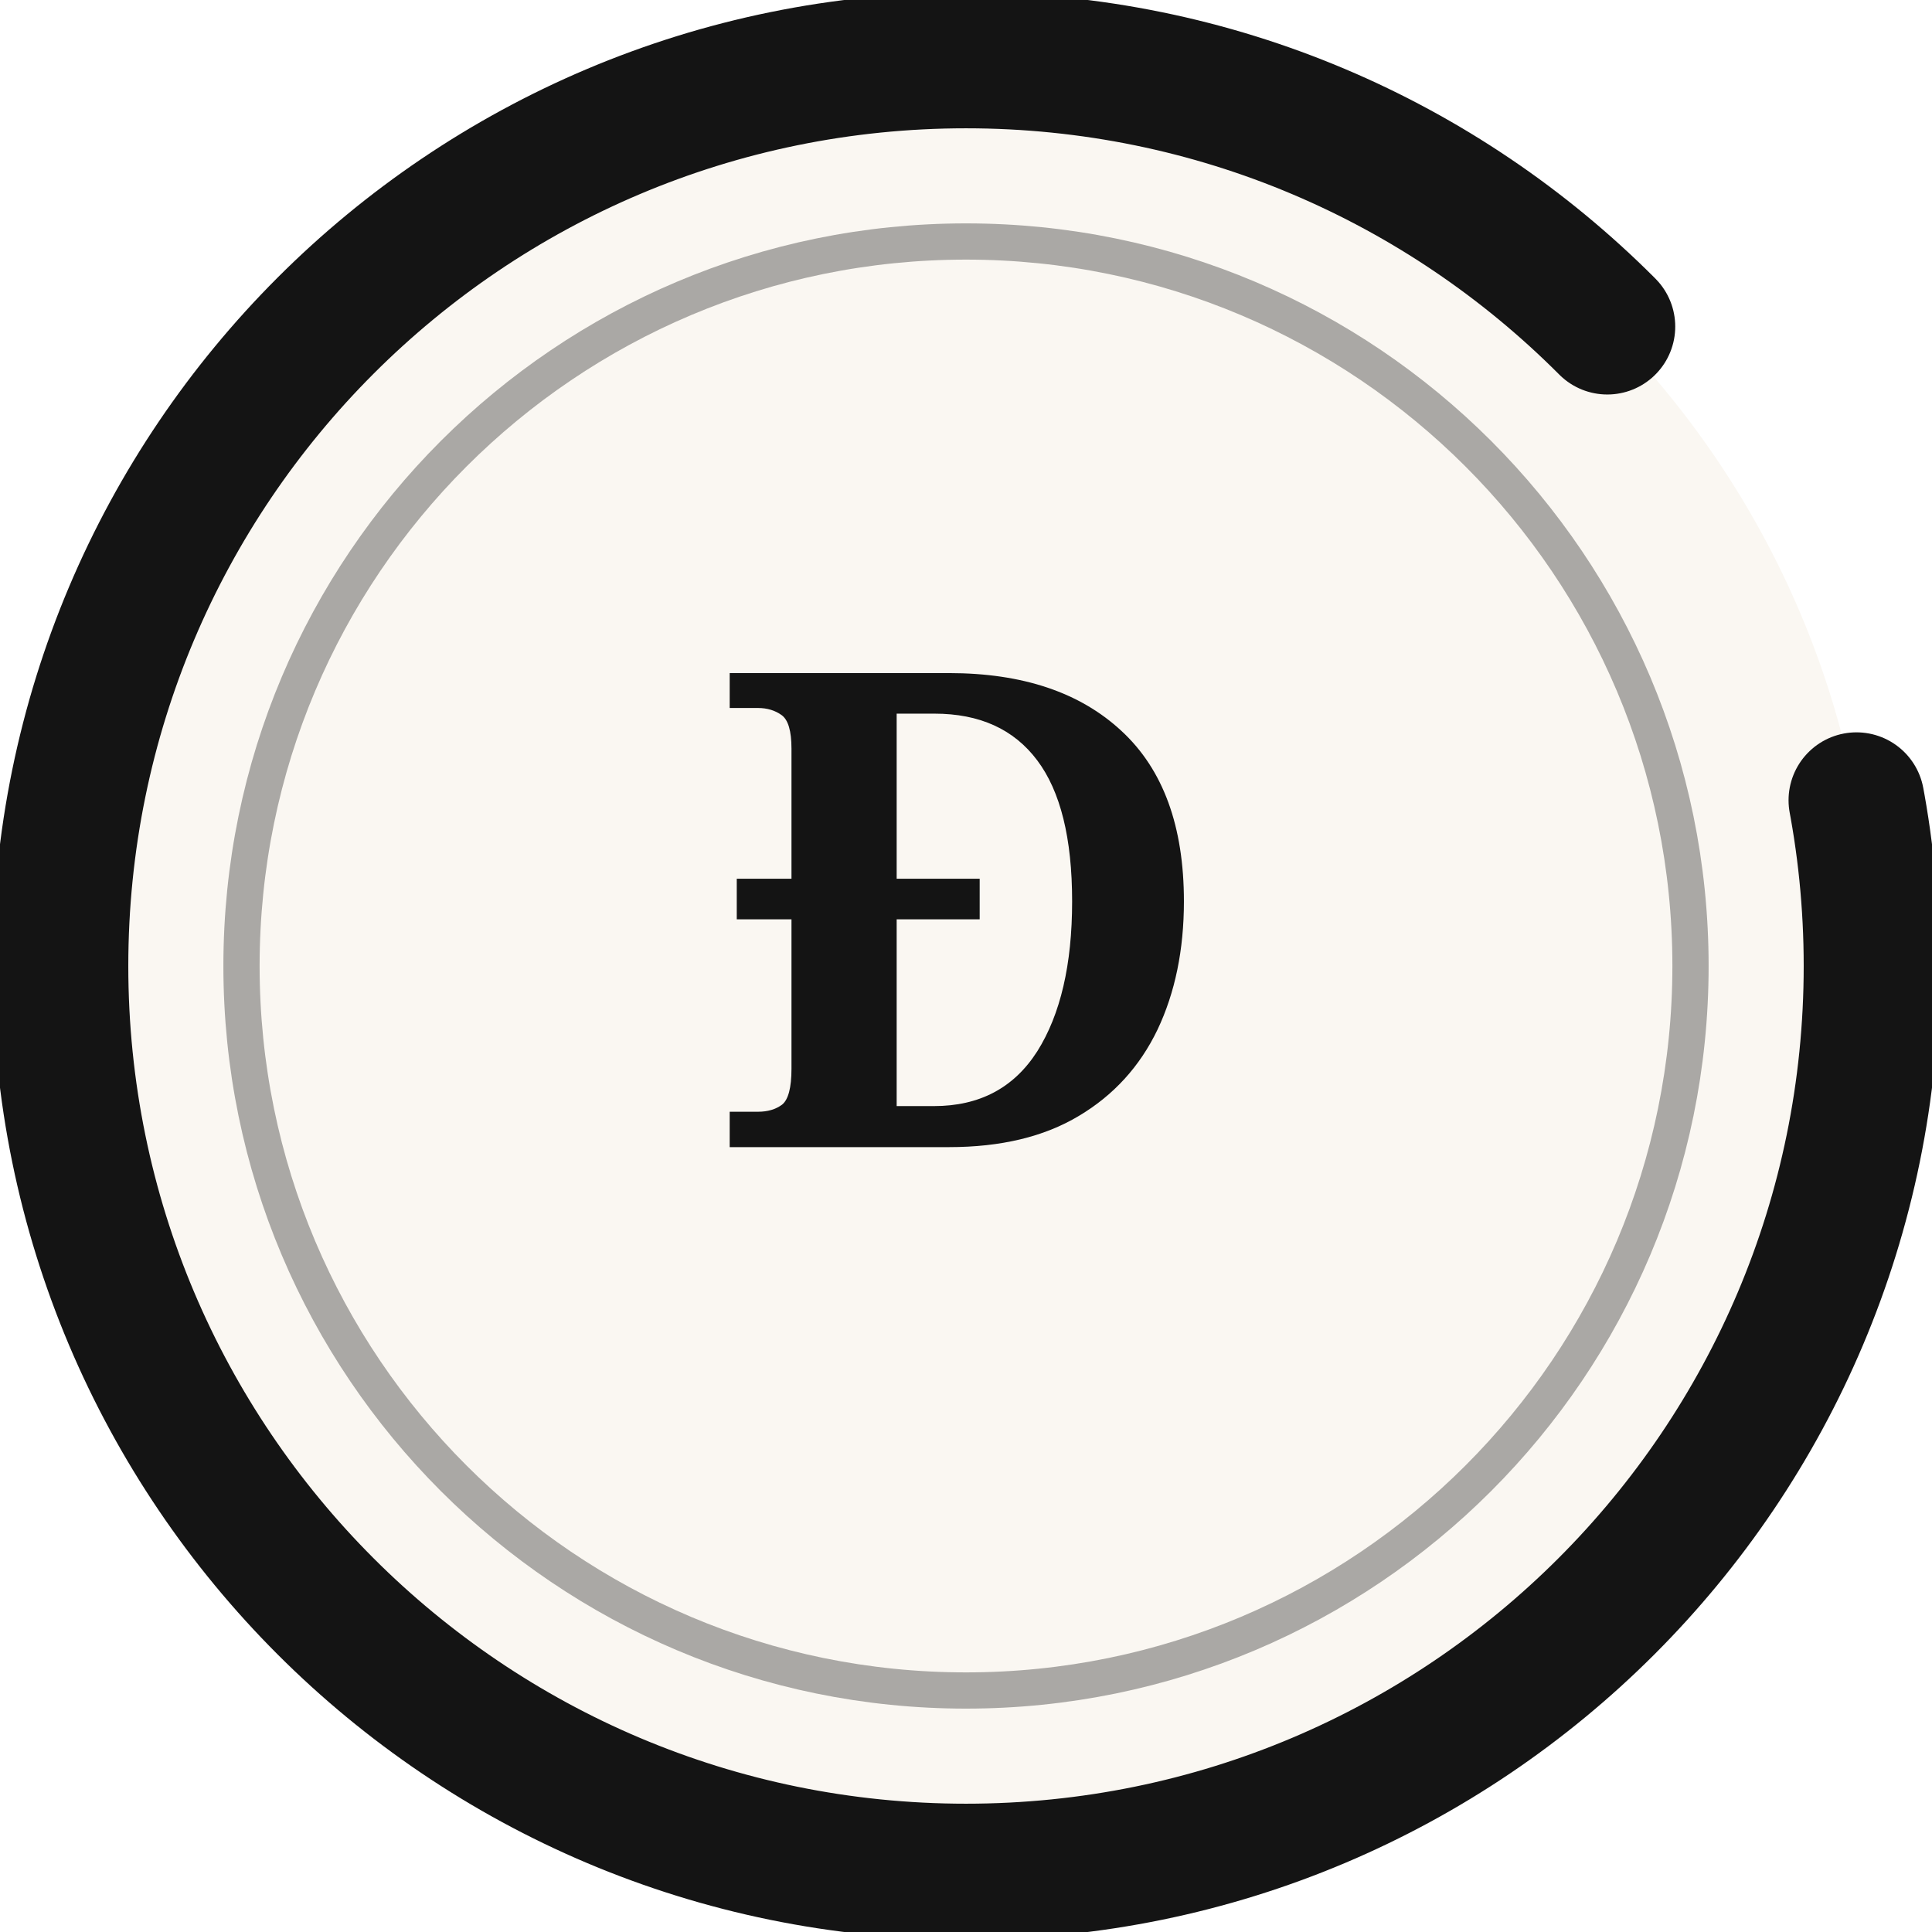
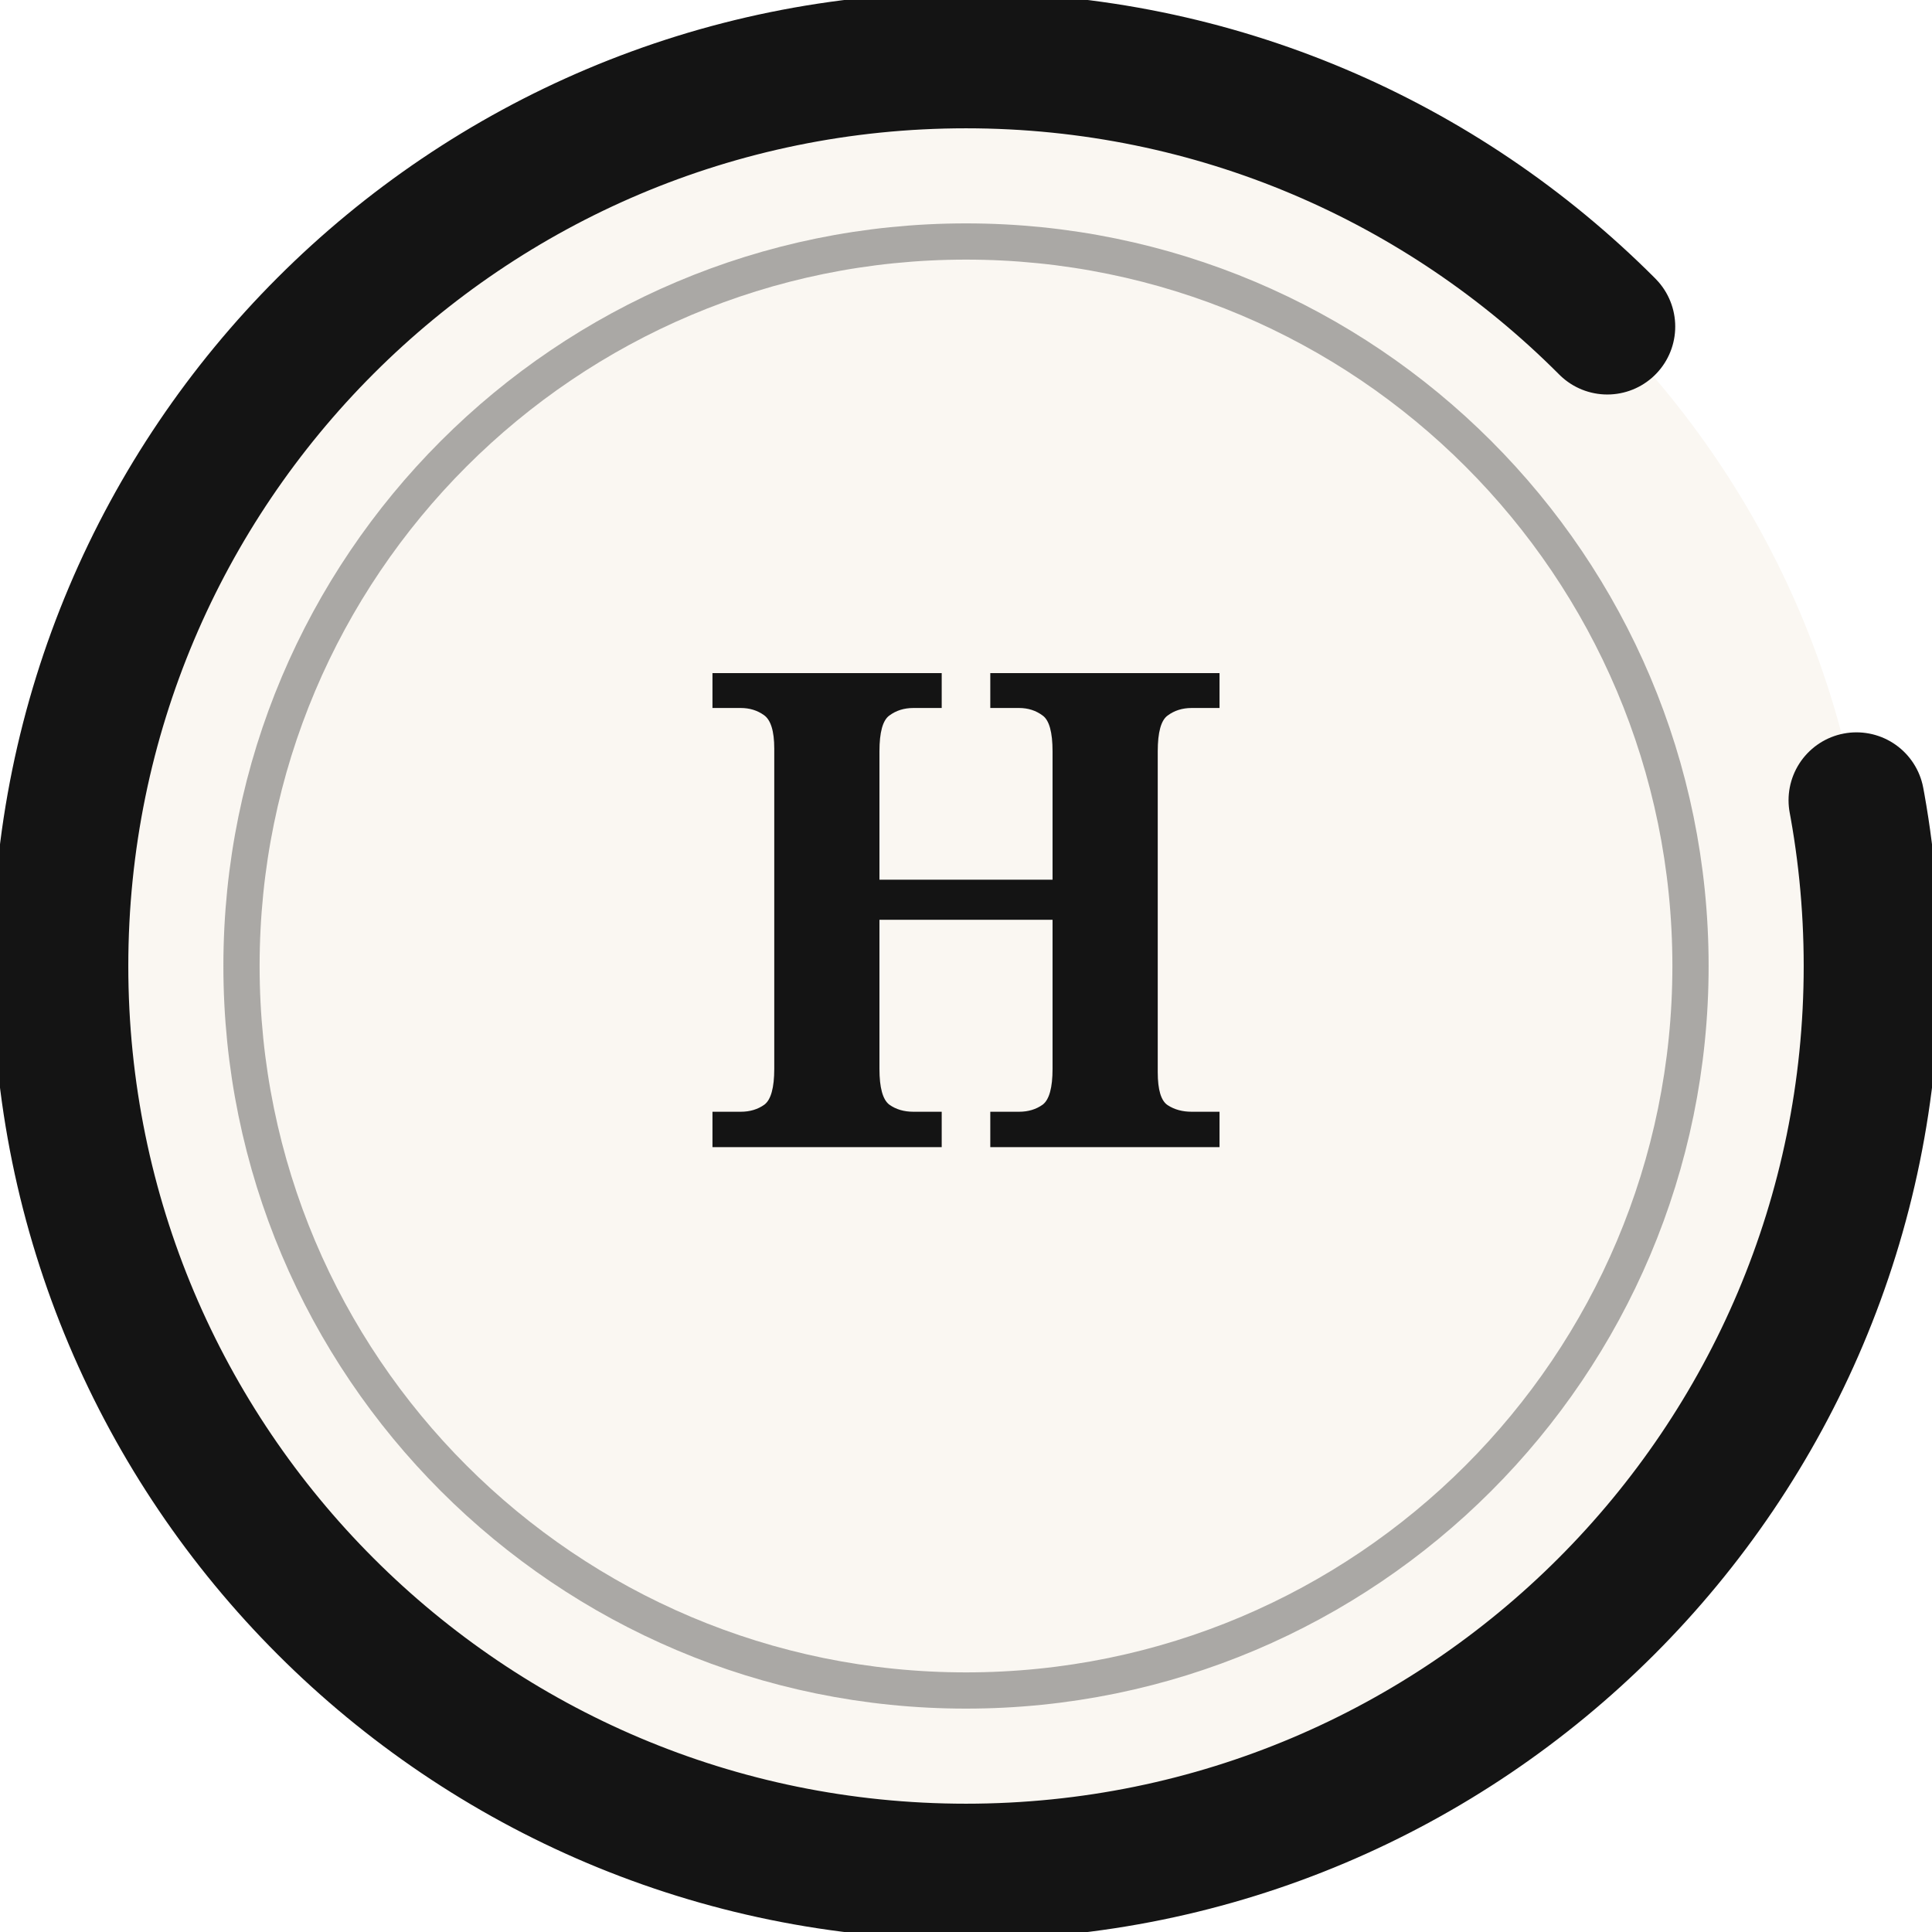
<svg xmlns="http://www.w3.org/2000/svg" viewBox="0 0 64 64" fill="none">
  <circle cx="32" cy="32" r="30" fill="#FAF7F2" stroke="#141414" stroke-width="4.5" stroke-dasharray="165 18" stroke-linecap="round" />
  <circle cx="32" cy="32" r="24" fill="none" stroke="#141414" stroke-width="1.2" opacity="0.35" />
-   <text x="32" y="38" text-anchor="middle" font-family="Georgia, serif" font-weight="700" font-size="22" fill="#141414">Đ</text>
+   <text x="32" y="38" text-anchor="middle" font-family="Georgia, serif" font-weight="700" font-size="22" fill="#141414">H</text>
</svg>
